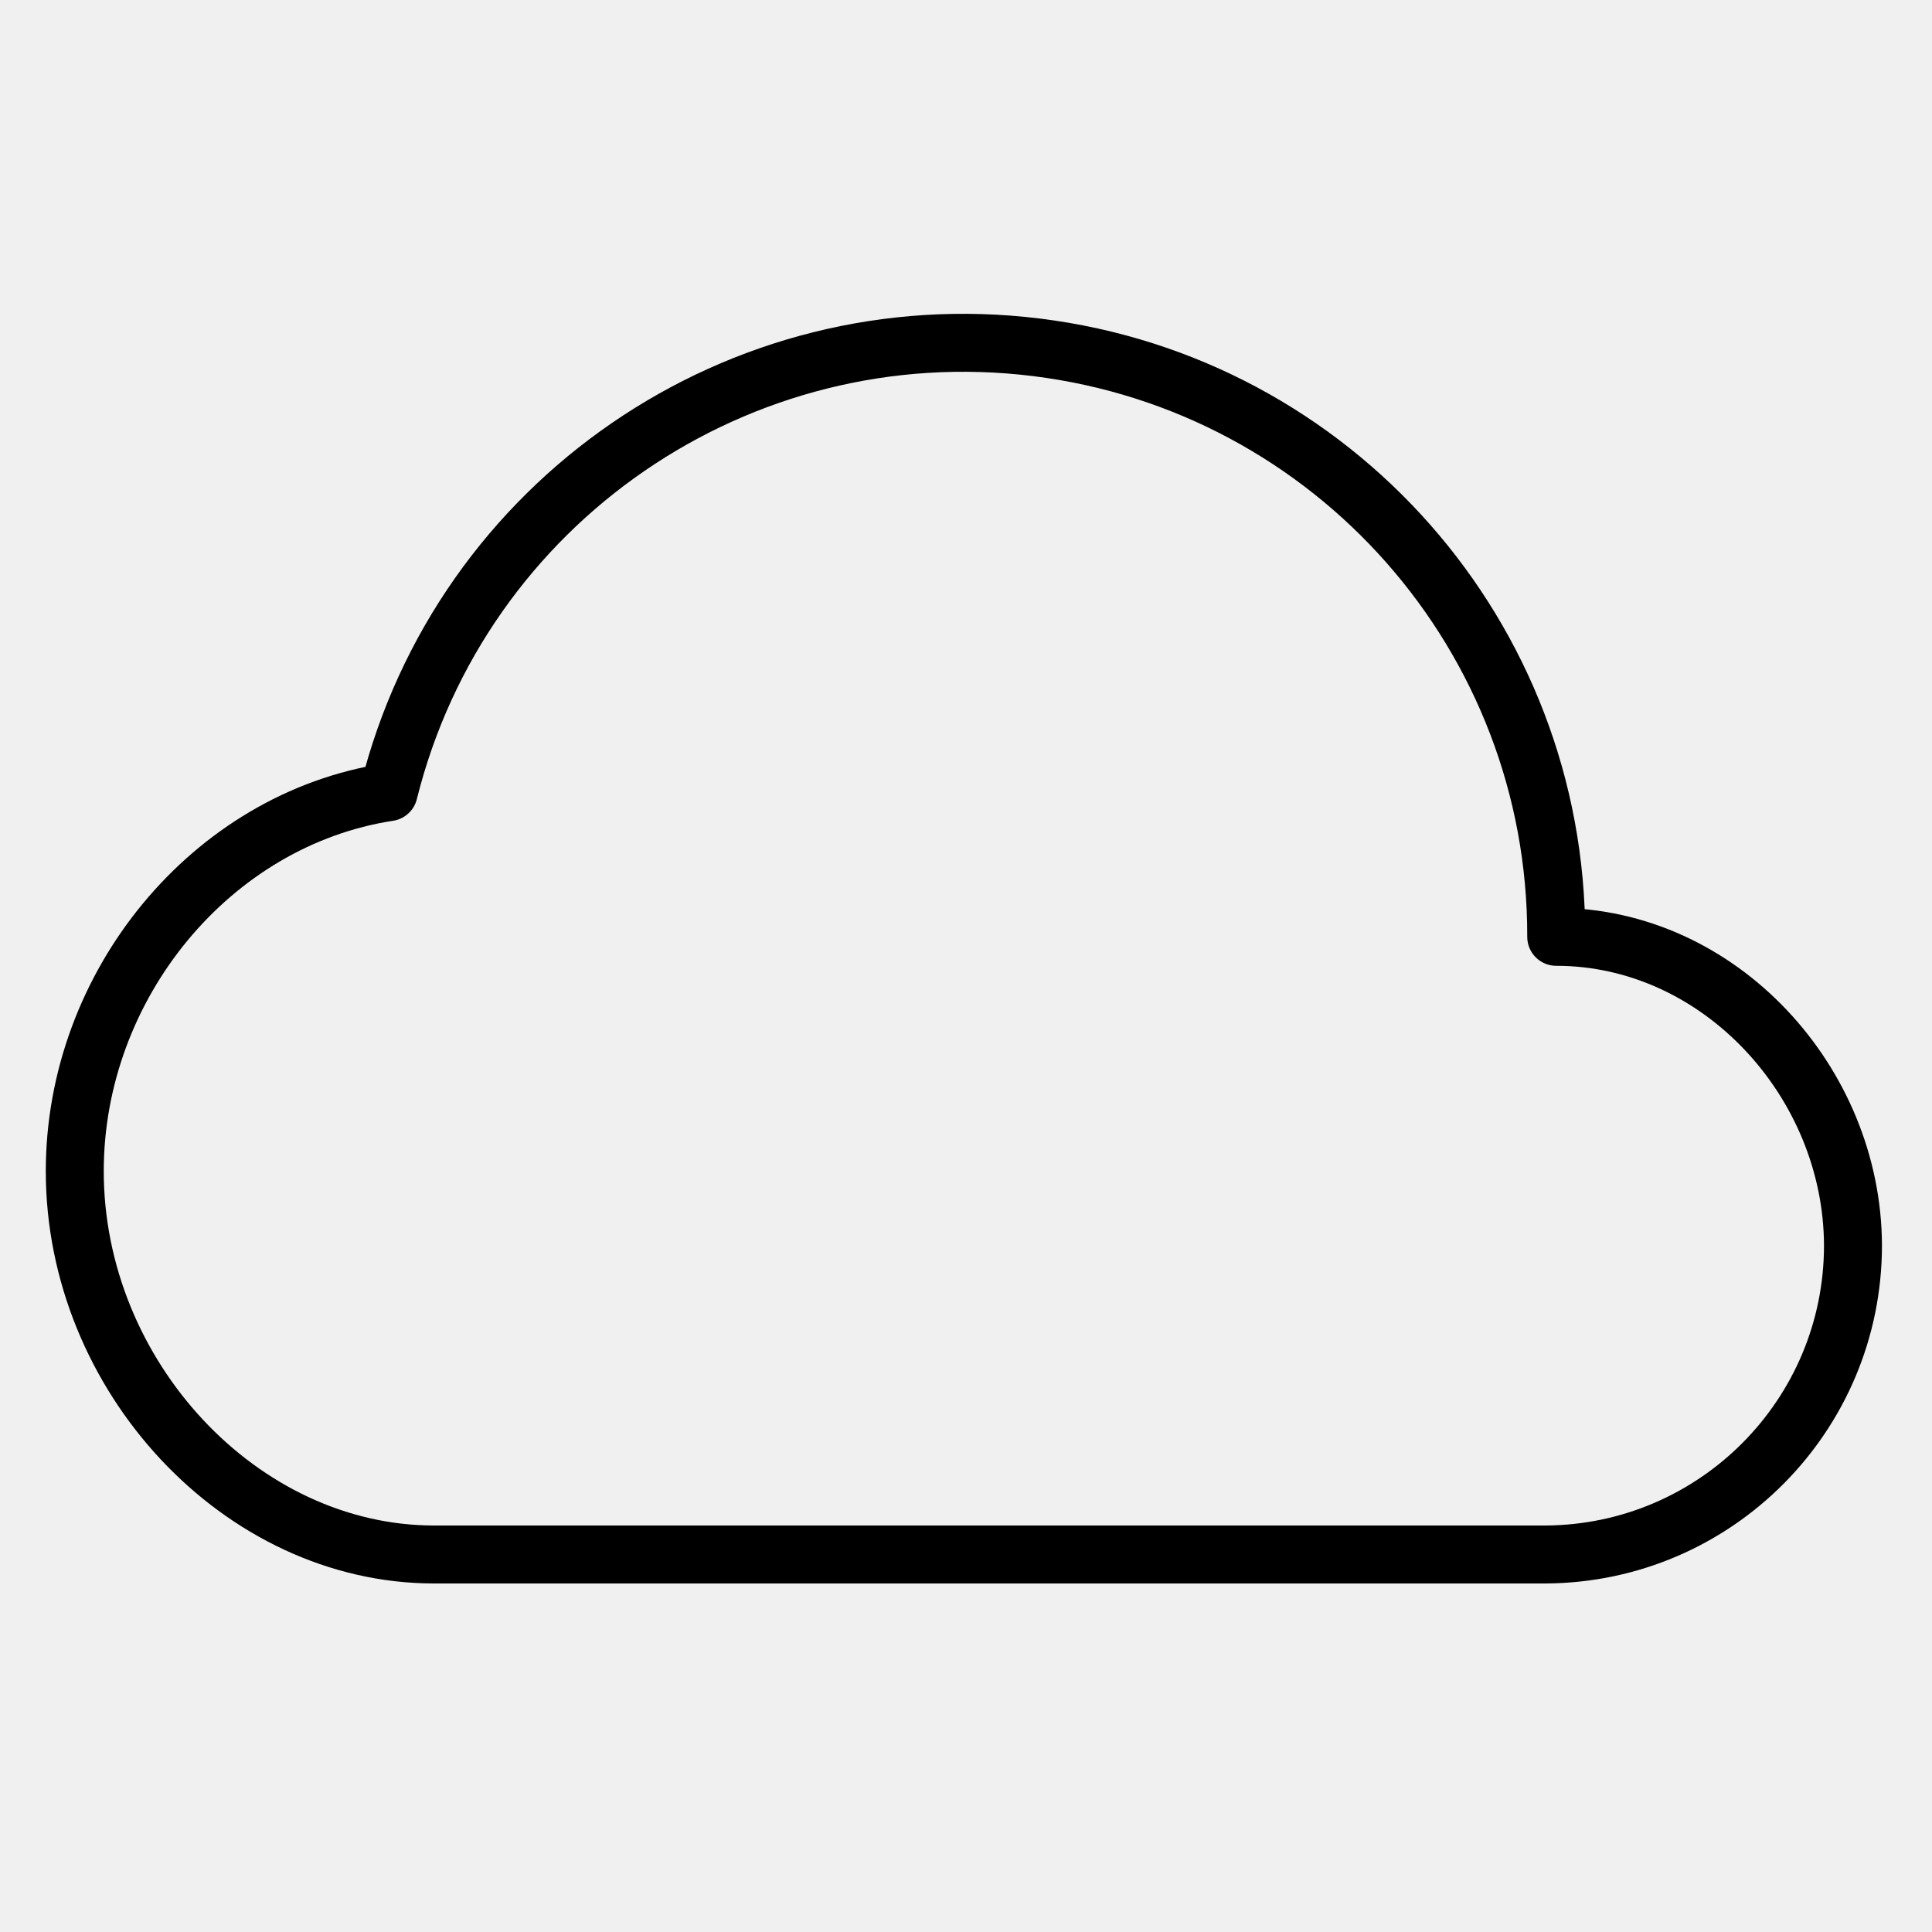
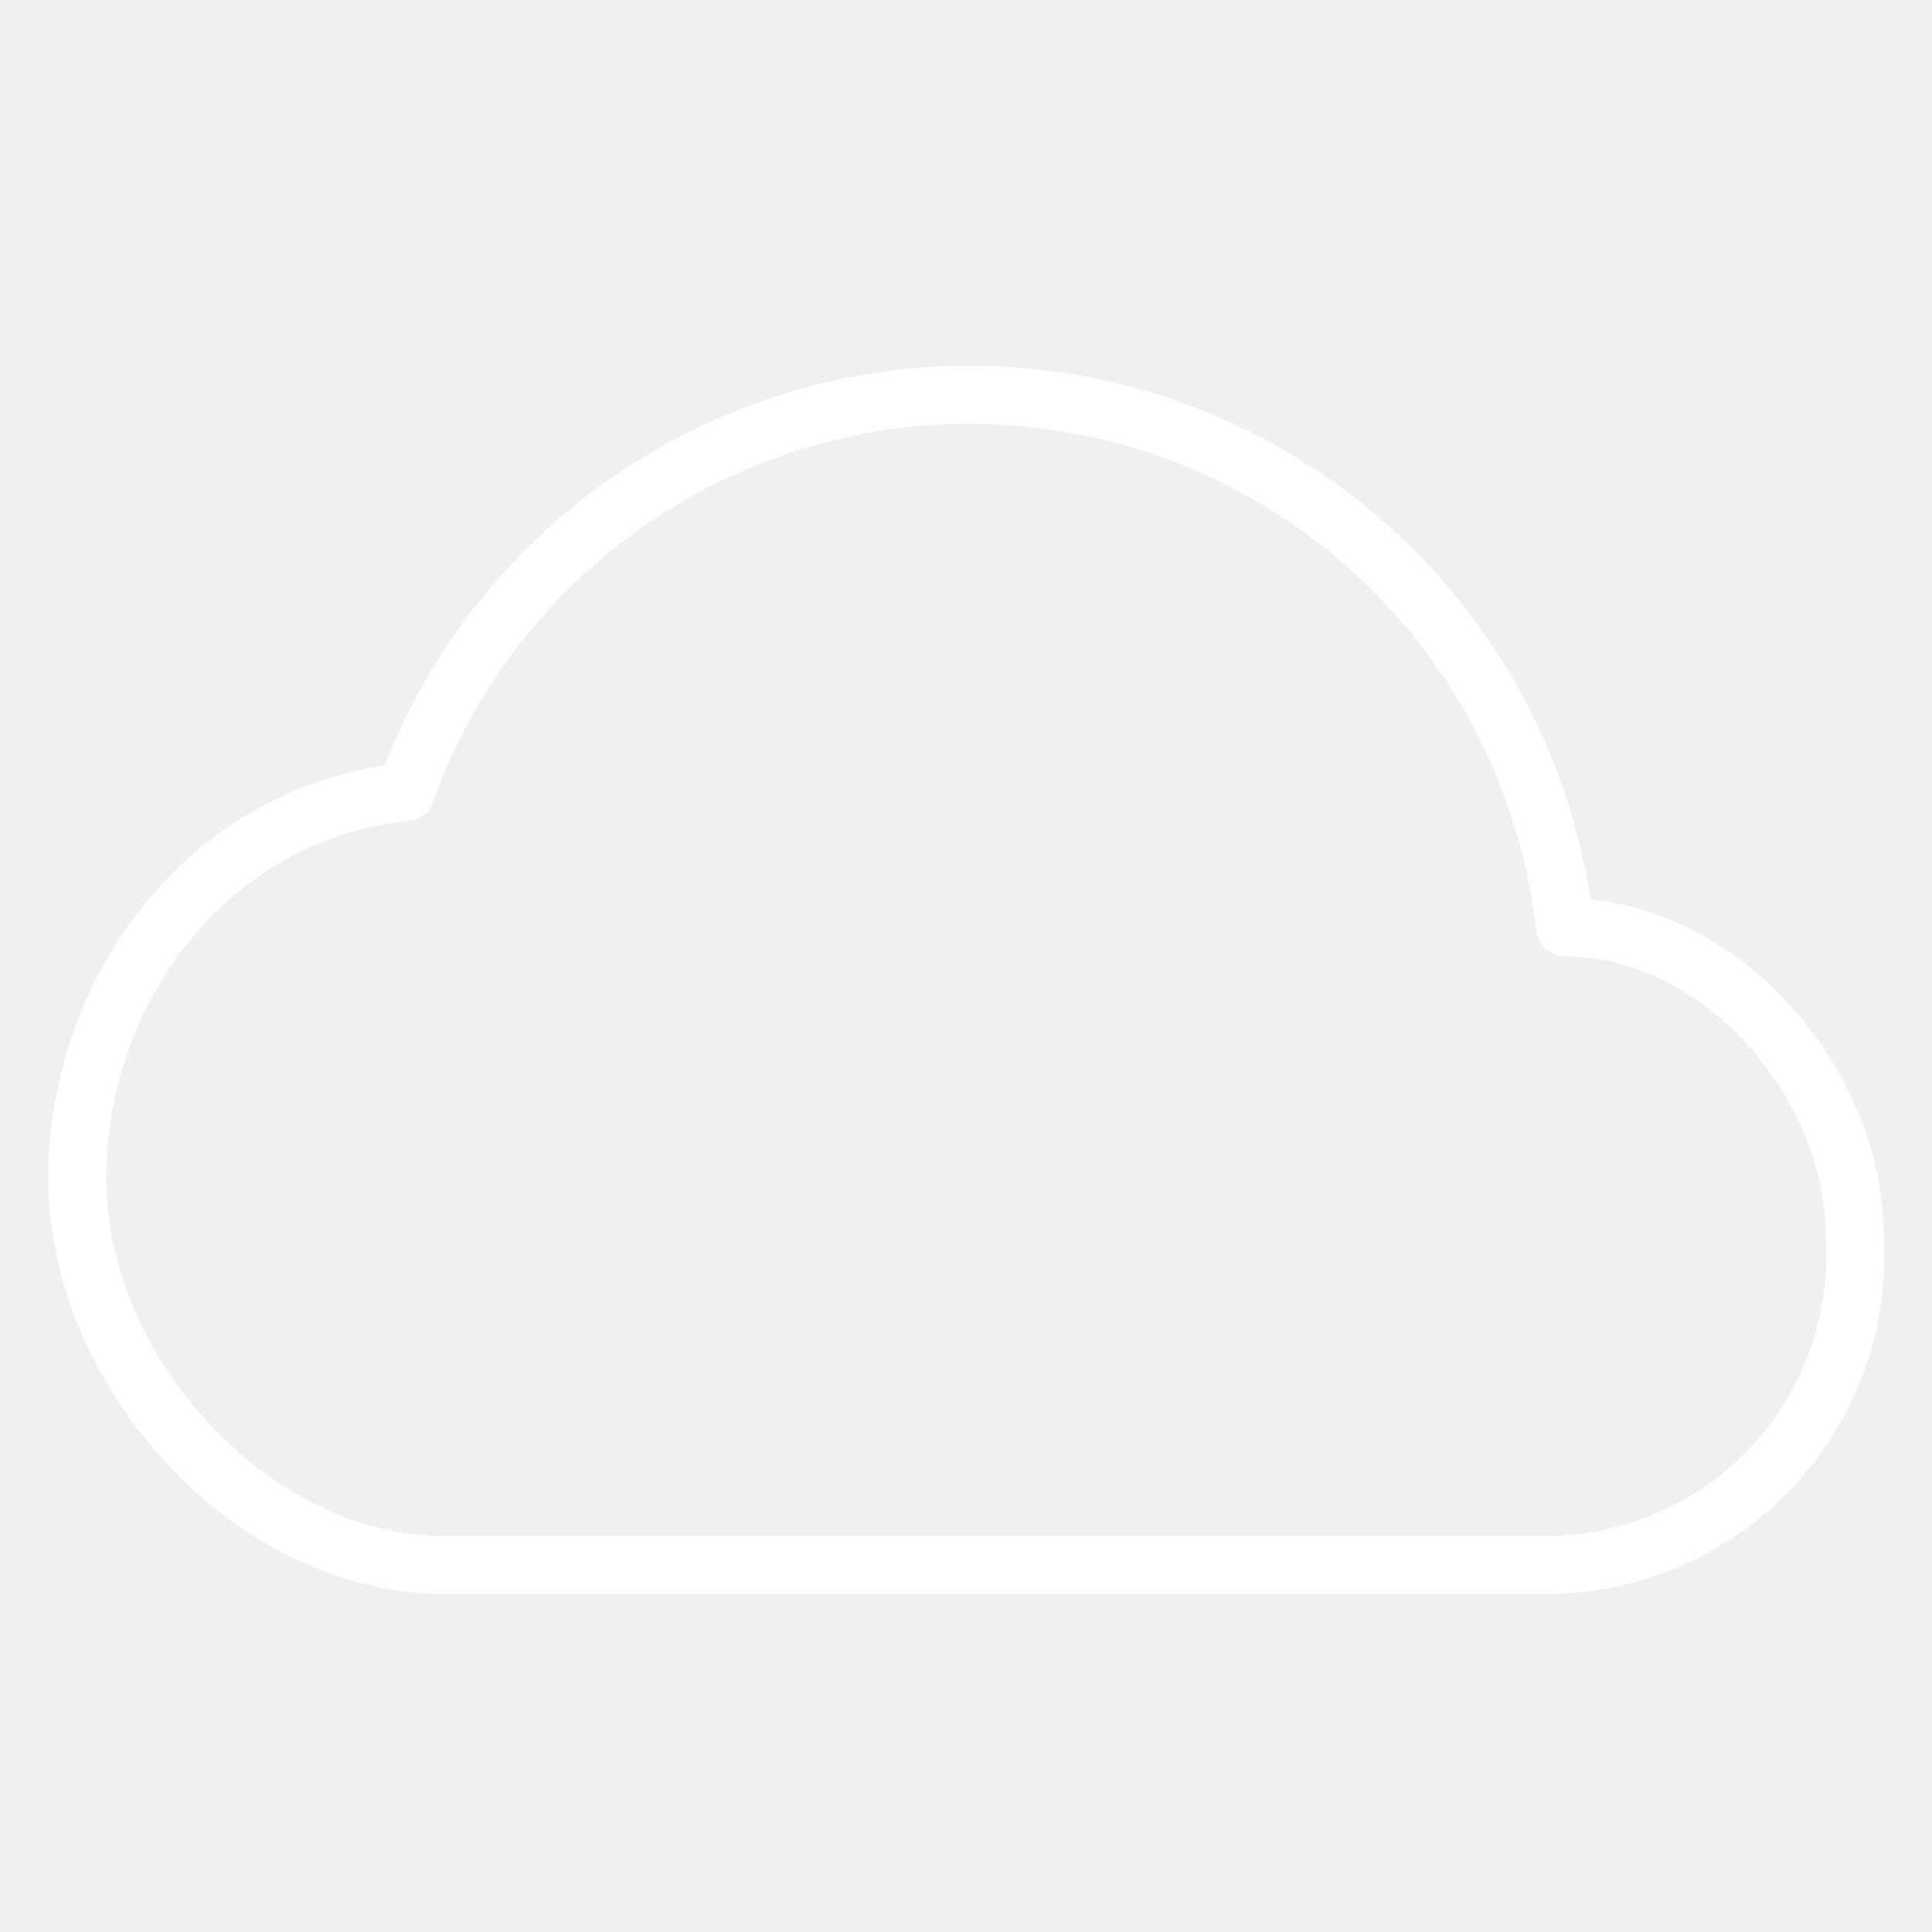
<svg xmlns="http://www.w3.org/2000/svg" id="Layer_10" data-name="Layer 10" viewBox="0 0 100 100">
  <defs>
-     <style>.cls-1{fill:none;stroke:#000;stroke-linecap:square;stroke-linejoin:round;stroke-width:3px;}</style>
+     <style>.cls-1{fill:none;stroke:#fff;stroke-linecap:square;stroke-linejoin:round;stroke-width:3px;}</style>
  </defs>
-   <path class="cls-1" d="M80.55,48.49A30.67,30.67,0,0,0,20.12,41c-9.2,1.41-16.25,10-16.25,19.62,0,10.59,8.58,19.84,18.6,19.84H80a16,16,0,0,0,15.91-16C95.88,56,89,48.49,80.55,48.49Z" />
+   <path class="cls-1" d="M81,48a31,31,0,0,0-60-7C11,42,4,51,4,61s9,20,19,20H80A16,16,0,0,0,96,64C96,56,89,48,81,48Z" />
</svg>
